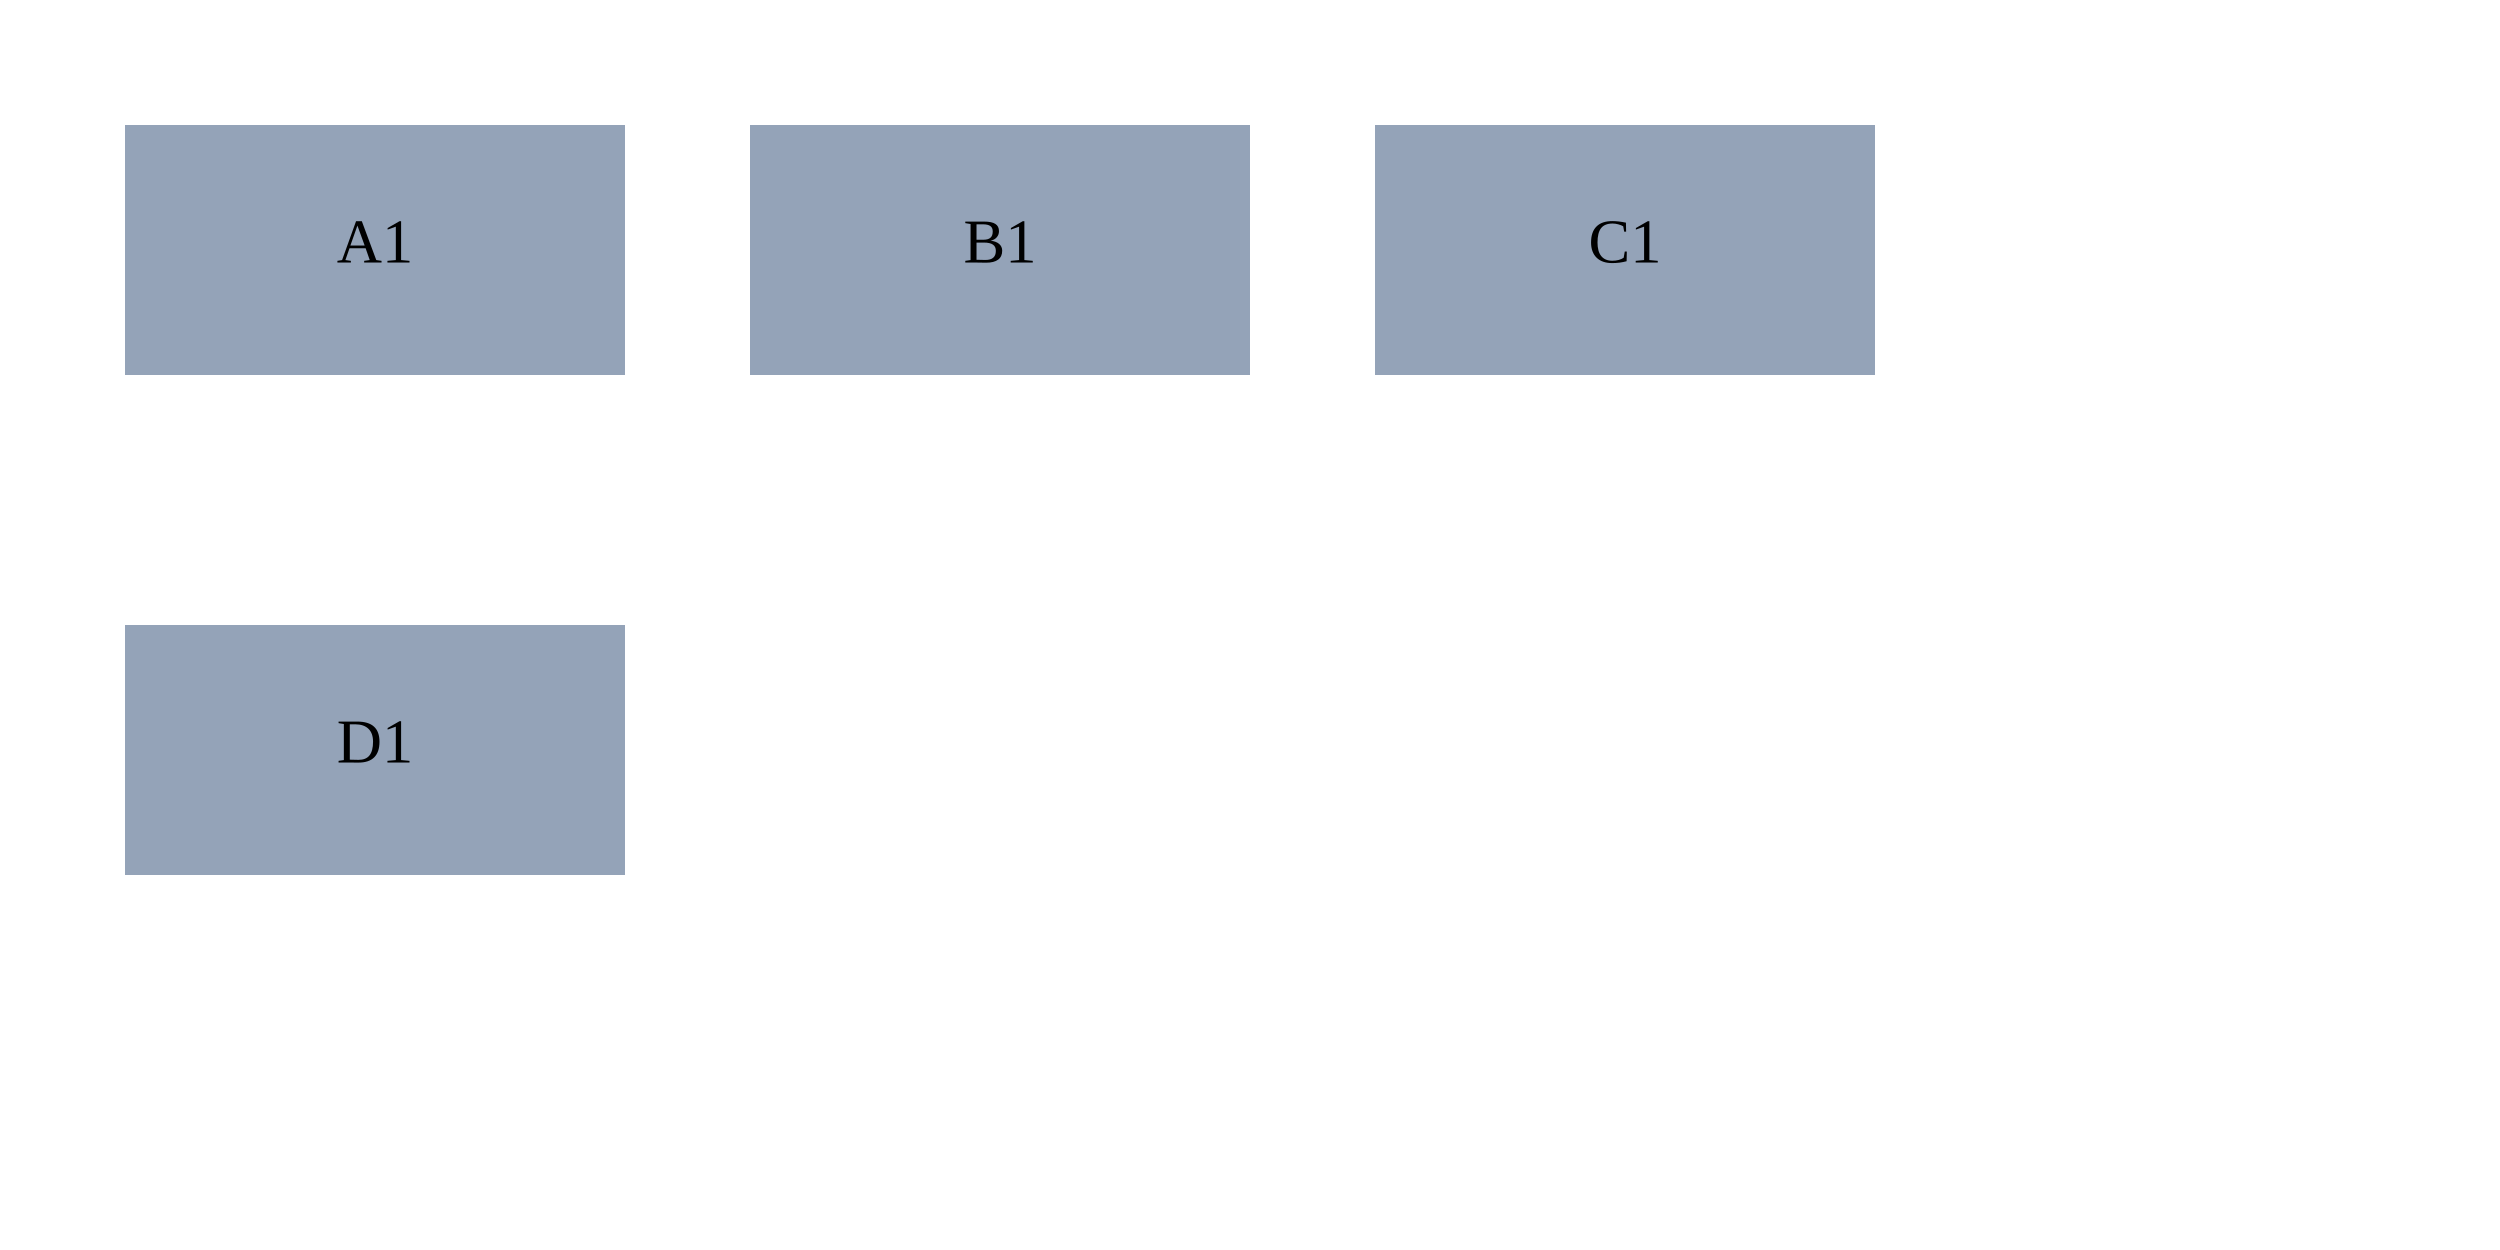
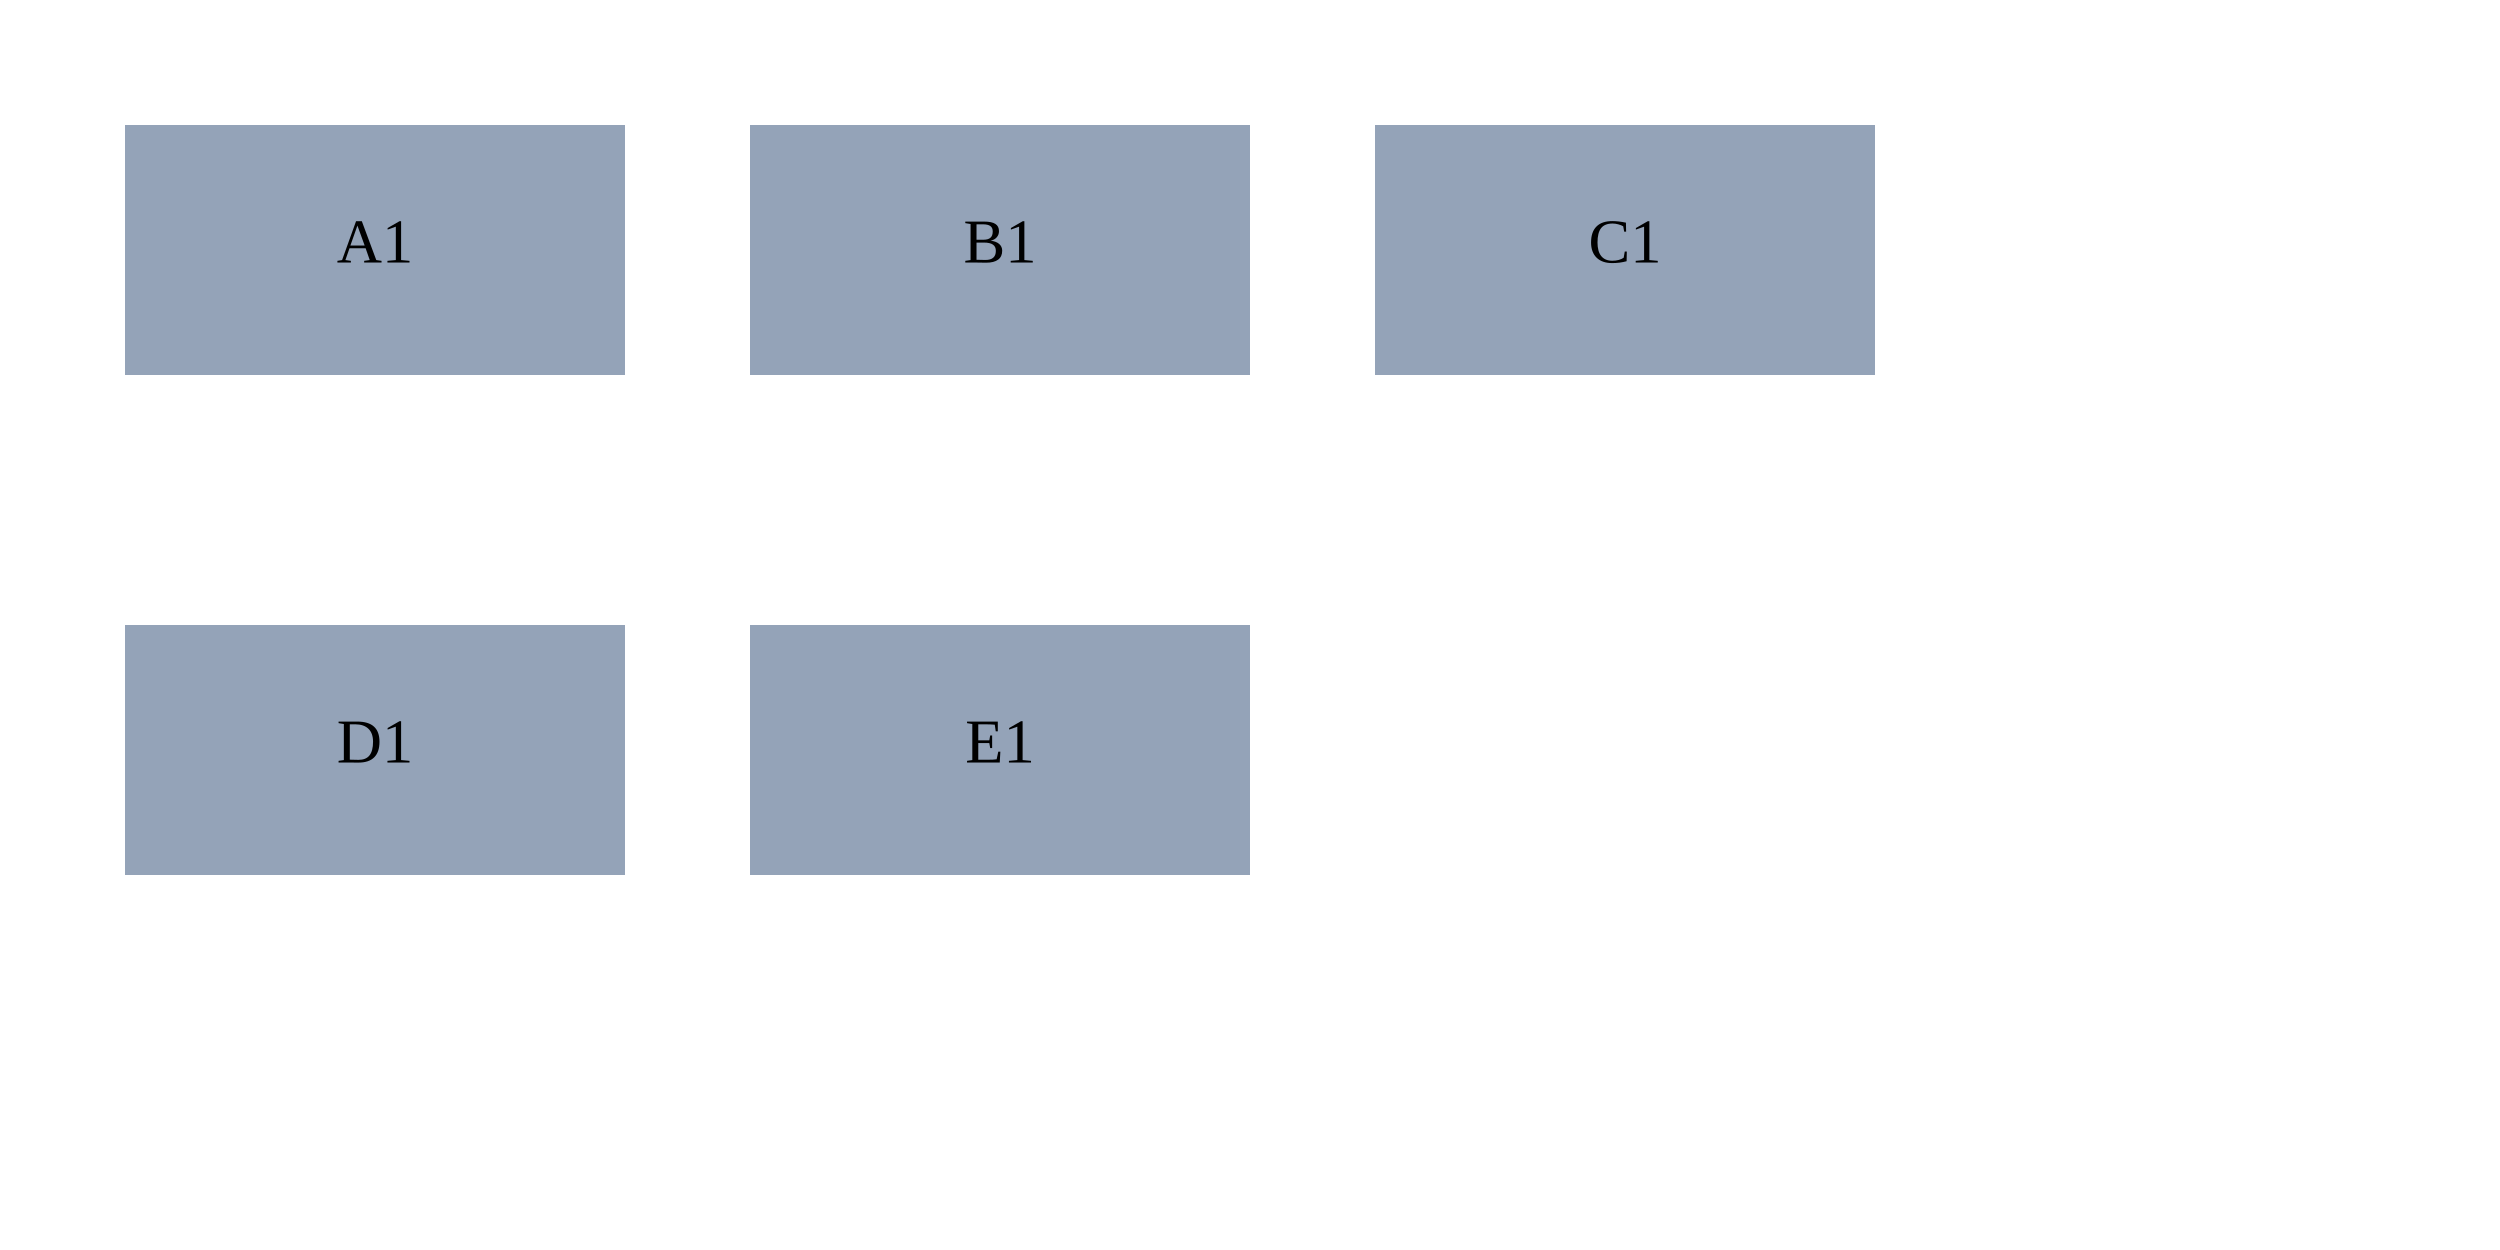
<svg xmlns="http://www.w3.org/2000/svg" viewBox="0 0 400 200" width="400" height="200">
  <rect id="A1" data-map-object="shelf" x="20" y="20" width="80" height="40" fill="#94a3b8" />
  <rect id="B1" data-map-object="shelf" x="120" y="20" width="80" height="40" fill="#94a3b8" />
  <rect id="C1" data-map-object="shelf" x="220" y="20" width="80" height="40" fill="#94a3b8" />
  <rect id="D1" data-map-object="shelf" x="20" y="100" width="80" height="40" fill="#94a3b8" />
+   <rect id="E1" data-map-object="shelf" x="120" y="100" width="80" height="40" fill="#94a3b8" />
  <text x="60" y="42" text-anchor="middle" font-size="10">A1</text>
  <text x="160" y="42" text-anchor="middle" font-size="10">B1</text>
  <text x="260" y="42" text-anchor="middle" font-size="10">C1</text>
  <text x="60" y="122" text-anchor="middle" font-size="10">D1</text>
+   <text x="160" y="122" text-anchor="middle" font-size="10">E1</text>
</svg>
